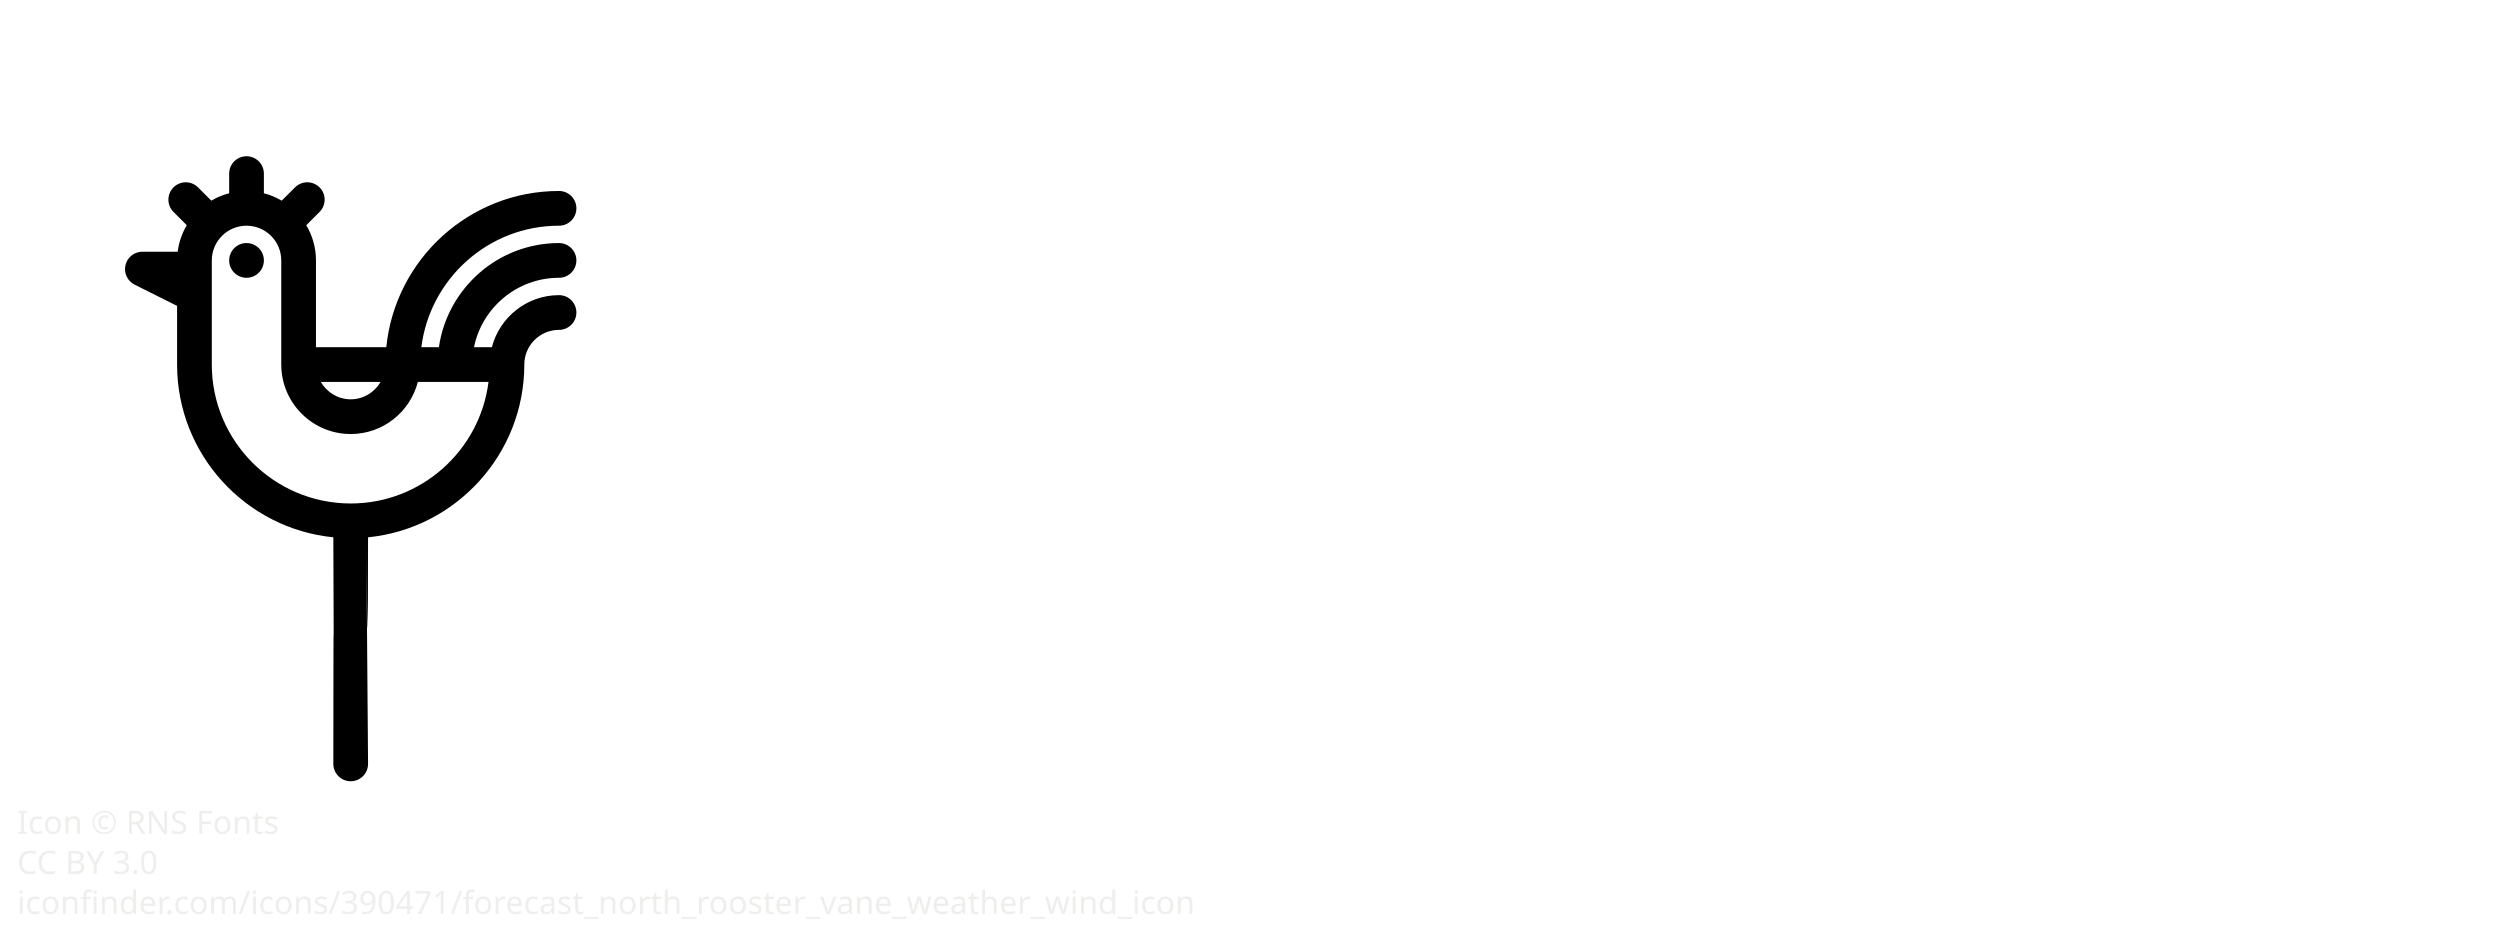
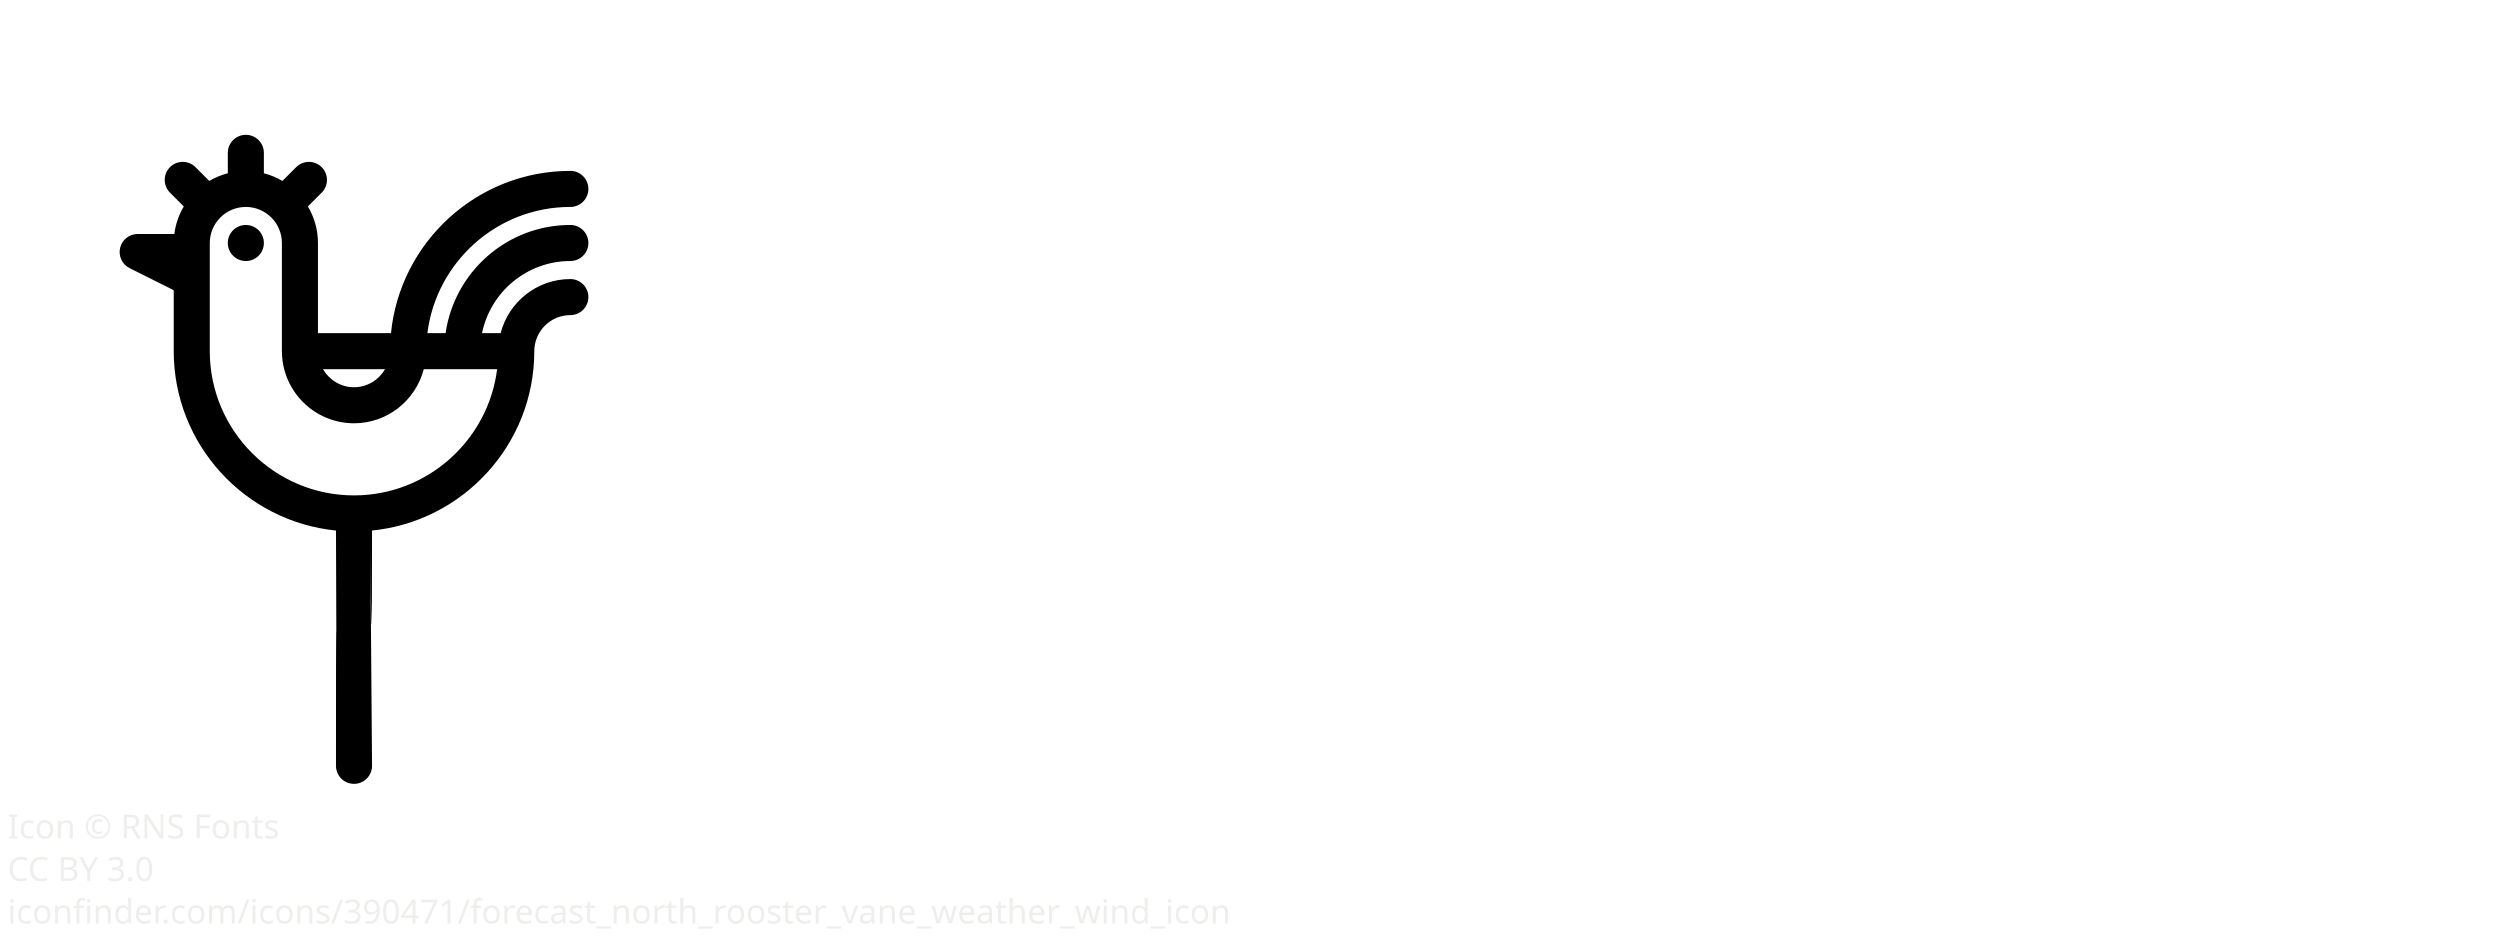
- <svg xmlns="http://www.w3.org/2000/svg" width="400" height="150" viewBox="0 0 400 150" id="svg2" version="1.1">
+ <svg xmlns="http://www.w3.org/2000/svg" width="800" height="300" viewBox="0 0 800 300" id="svg2" version="1.1">
  <defs id="defs4" />
-   <g id="layer1" transform="translate(0,-902.3621)">
-     <g id="Dibujo" transform="matrix(1.388908,0,0,1.388908,-10.55649,910.6938)">
+   <g id="layer1" transform="translate(0,-752.3621)">
+     <g id="Dibujo" transform="matrix(2.884574,0,0,2.884575,-25.17629,760.8894)">
      <g id="g4173">
        <path id="path4175" d="m 72,26.001 c 1.104,0 2,-0.896 2,-2 0,-1.104 -0.896,-2 -2,-2 -7.039,0 -12.864,5.227 -13.84,12 l -2.021,0 c 0.989,-7.88 7.718,-14 15.861,-14 1.104,0 2,-0.896 2,-2 0,-1.104 -0.896,-2 -2,-2 -10.354,0 -18.892,7.907 -19.898,18 l -8.102,0 0,-10 c 0,-1.481 -0.412,-2.864 -1.116,-4.056 l 1.53,-1.53 c 0.781,-0.781 0.781,-2.047 0,-2.828 -0.781,-0.781 -2.047,-0.781 -2.828,0 l -1.53,1.53 C 39.421,16.741 38.732,16.453 38,16.265 l 0,-2.264 c 0,-1.104 -0.896,-2 -2,-2 -1.105,0 -2,0.896 -2,2 l 0,2.264 c -0.731,0.188 -1.421,0.476 -2.056,0.852 l -1.53,-1.53 c -0.781,-0.781 -2.047,-0.781 -2.828,0 -0.781,0.781 -0.781,2.047 0,2.828 l 1.53,1.53 c -0.543,0.918 -0.908,1.951 -1.047,3.056 l -4.069,0 c -0.928,0 -1.733,0.638 -1.946,1.54 -0.213,0.903 0.223,1.834 1.052,2.249 l 4.894,2.447 0,6.764 c 0,10.354 7.907,18.892 18,19.898 0.127,38.121 0,-11.505 0,26.101 0,1.104 0.895,2 2,2 1.104,0 2,-0.896 2,-2 -0.483,-64.474 0,10.032 0,-26.101 10.093,-1.007 18,-9.545 18,-19.898 0,-2.206 1.794,-4 4,-4 1.104,0 2,-0.896 2,-2 0,-1.104 -0.896,-2 -2,-2 -3.72,0 -6.845,2.556 -7.736,6 l -2.062,0 c 0.929,-4.559 4.969,-8 9.798,-8 z m -20.556,12 c -0.693,1.189 -1.969,2 -3.443,2 -1.475,0 -2.75,-0.811 -3.443,-2 z m 12.432,0 c -0.988,7.882 -7.731,14 -15.876,14 -8.822,0 -16,-7.178 -16,-16 l 0,-12 c 0,-2.206 1.794,-4 4,-4 2.206,0 4,1.794 4,4 l 0,12 c 0,0.007 0.002,0.013 0.002,0.02 0.011,4.402 3.595,7.98 7.999,7.98 3.72,0 6.845,-2.556 7.736,-6 z" />
        <circle id="circle4177" r="2" cy="24.001" cx="36" />
      </g>
    </g>
-     <flowRoot xml:space="preserve" id="flowRoot4189" style="font-style:normal;font-weight:normal;font-size:40px;line-height:125%;font-family:sans-serif;letter-spacing:0px;word-spacing:0px;fill:#000000;fill-opacity:1;stroke:none;stroke-width:1px;stroke-linecap:butt;stroke-linejoin:miter;stroke-opacity:1" transform="matrix(2.555837,0,0,2.555837,-745.494,-119.6242)">
+     <flowRoot xml:space="preserve" id="flowRoot4189" style="font-style:normal;font-weight:normal;font-size:40px;line-height:125%;font-family:sans-serif;letter-spacing:0px;word-spacing:0px;fill:#000000;fill-opacity:1;stroke:none;stroke-width:1px;stroke-linecap:butt;stroke-linejoin:miter;stroke-opacity:1" transform="matrix(5.308128,0,0,5.308128,-1551.543,-1378.942)">
      <flowRegion id="flowRegion4191">
        <rect id="rect4193" width="436" height="284" x="337" y="401.362" />
      </flowRegion>
      <flowPara id="flowPara4195" style="font-style:normal;font-variant:normal;font-weight:normal;font-stretch:normal;font-family:Trattatello;-inkscape-font-specification:Trattatello">Rooster</flowPara>
    </flowRoot>
-     <flowRoot xml:space="preserve" id="flowRoot4197" style="font-style:normal;font-weight:normal;font-size:40px;line-height:125%;font-family:sans-serif;letter-spacing:0px;word-spacing:0px;fill:#000000;fill-opacity:1;stroke:none;stroke-width:1px;stroke-linecap:butt;stroke-linejoin:miter;stroke-opacity:1" transform="matrix(1.02243,0,0,1.02243,-45.20987,898.2216)">
+     <flowRoot xml:space="preserve" id="flowRoot4197" style="font-style:normal;font-weight:normal;font-size:40px;line-height:125%;font-family:sans-serif;letter-spacing:0px;word-spacing:0px;fill:#000000;fill-opacity:1;stroke:none;stroke-width:1px;stroke-linecap:butt;stroke-linejoin:miter;stroke-opacity:1" transform="matrix(2.12345,0,0,2.12345,-97.14669,734.9863)">
      <flowRegion id="flowRegion4199">
        <rect id="rect4201" width="372.645" height="98.288" x="118.087" y="102.624" />
      </flowRegion>
      <flowPara style="font-style:normal;font-variant:normal;font-weight:normal;font-stretch:normal;font-size:15px;font-family:'PT Mono';-inkscape-font-specification:'PT Mono'" id="flowPara4205">The future of scheduling is now.</flowPara>
    </flowRoot>
-     <text xml:space="preserve" style="font-style:normal;font-weight:normal;font-size:41.044px;line-height:125%;font-family:sans-serif;letter-spacing:0px;word-spacing:0px;fill:#eeeeec;fill-opacity:1;stroke:none;stroke-width:1px;stroke-linecap:butt;stroke-linejoin:miter;stroke-opacity:1" x="2.732" y="1035.769" id="text4209">
-       <tspan id="tspan4211" x="2.732" y="1035.769" style="font-size:5.131px;fill:#eeeeec">Icon © RNS Fonts</tspan>
-       <tspan x="2.732" y="1042.182" style="font-size:5.131px;fill:#eeeeec" id="tspan4215">CC BY 3.0</tspan>
-       <tspan x="2.732" y="1048.595" style="font-size:5.131px;fill:#eeeeec" id="tspan4213">iconfinder.com/icons/390471/forecast_north_rooster_vane_weather_wind_icon</tspan>
+     <text xml:space="preserve" style="font-style:normal;font-weight:normal;font-size:85.243px;line-height:125%;font-family:sans-serif;letter-spacing:0px;word-spacing:0px;fill:#eeeeec;fill-opacity:1;stroke:none;stroke-width:1px;stroke-linecap:butt;stroke-linejoin:miter;stroke-opacity:1" x="2.421" y="1020.654" id="text4209">
+       <tspan id="tspan4211" x="2.421" y="1020.654" style="font-size:10.655px;fill:#eeeeec">Icon © RNS Fonts</tspan>
+       <tspan x="2.421" y="1034.26" style="font-size:10.655px;fill:#eeeeec" id="tspan4215">CC BY 3.0</tspan>
+       <tspan x="2.421" y="1047.866" style="font-size:10.655px;fill:#eeeeec" id="tspan4213">iconfinder.com/icons/390471/forecast_north_rooster_vane_weather_wind_icon</tspan>
    </text>
  </g>
</svg>
